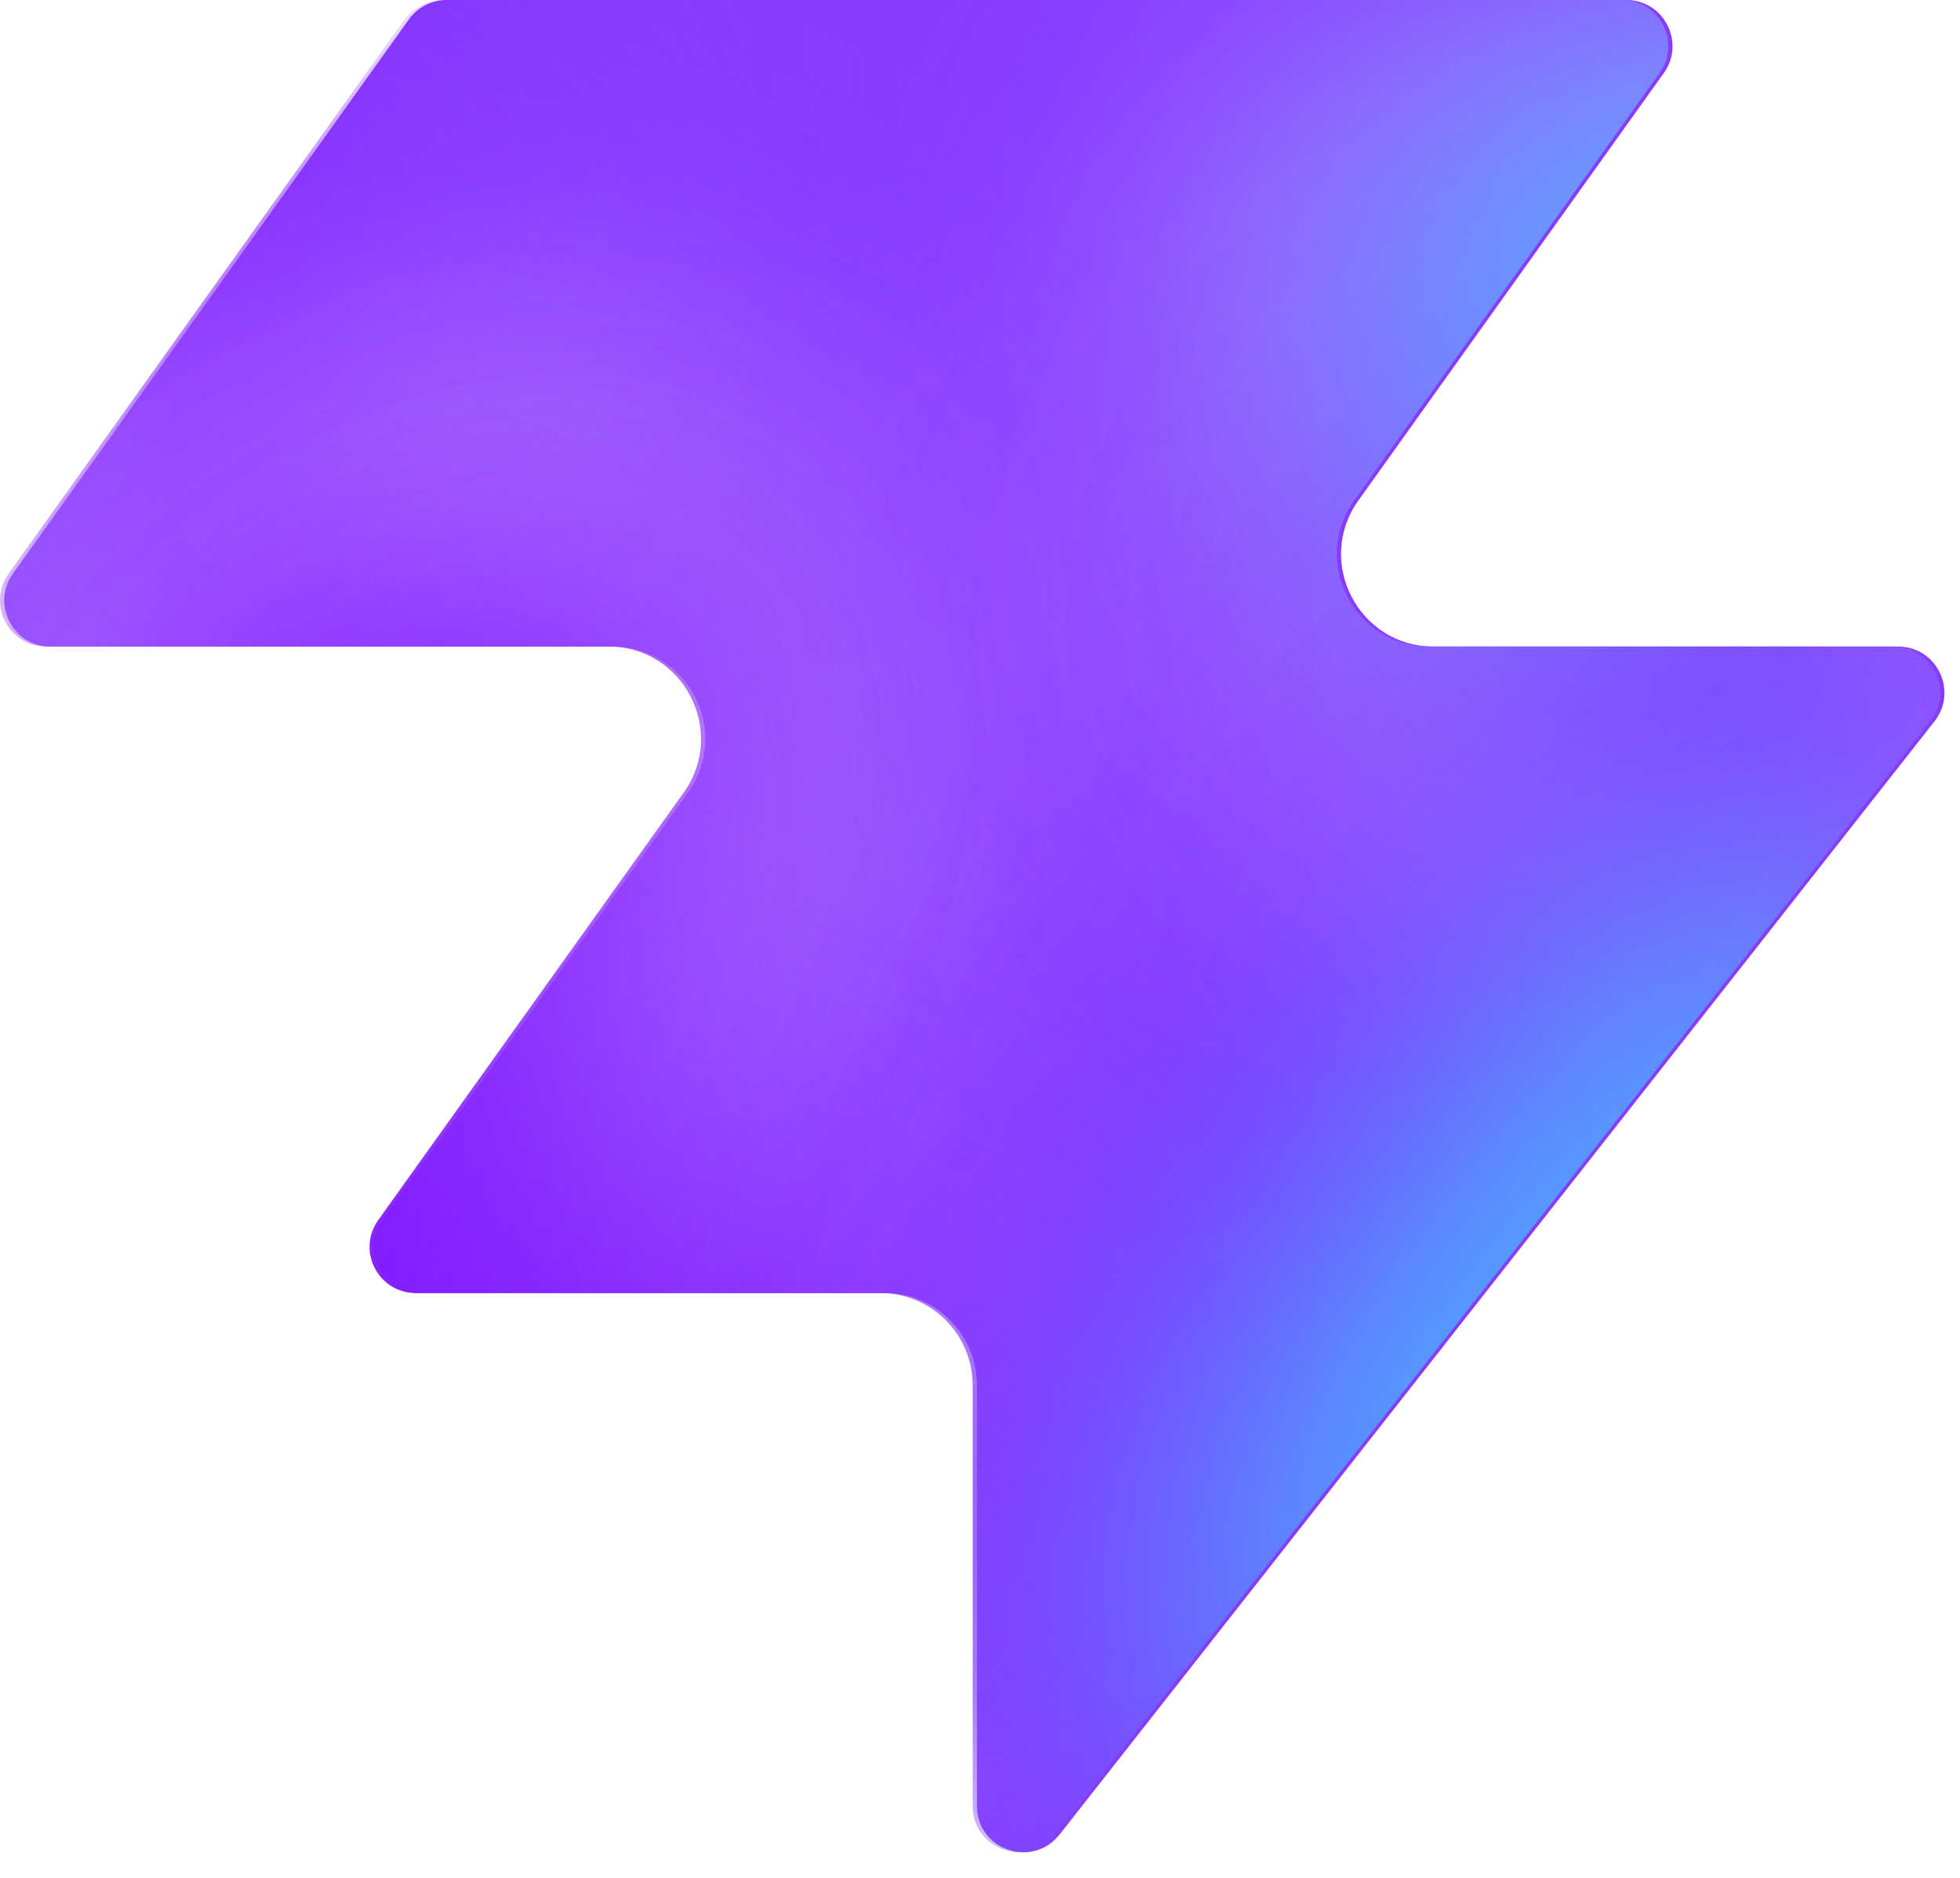
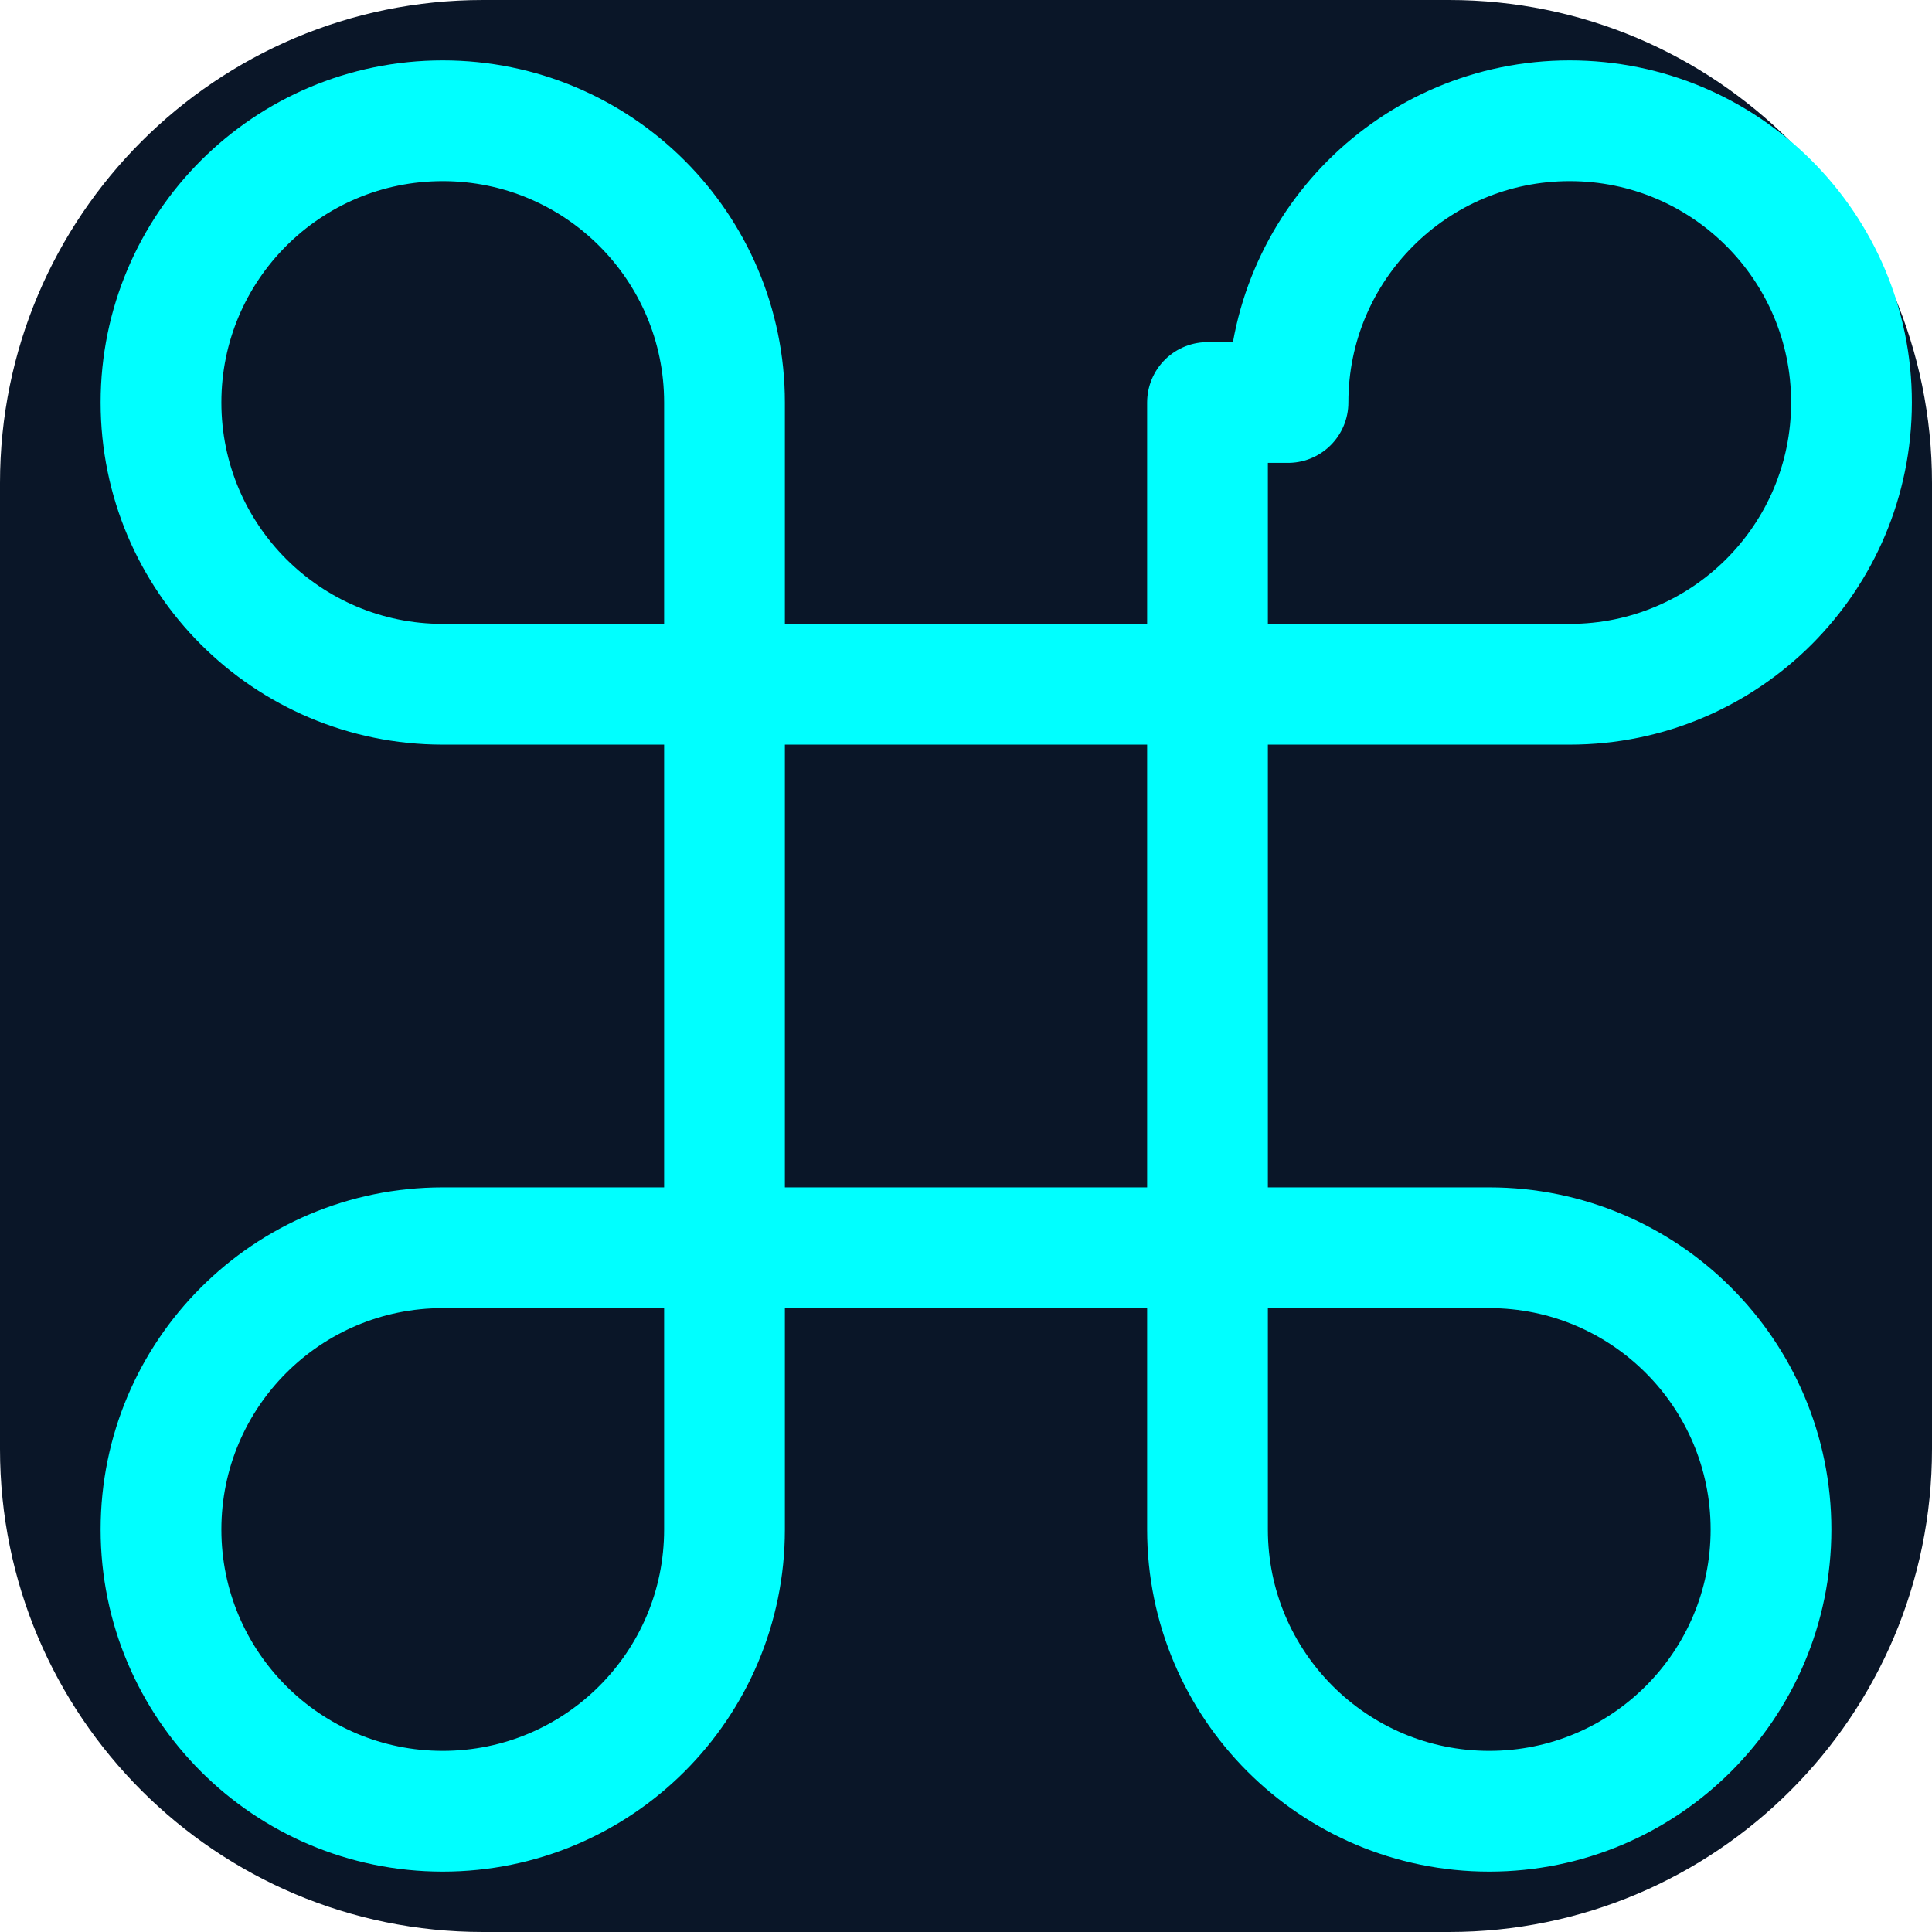
- <svg xmlns="http://www.w3.org/2000/svg" width="48" height="46" fill="none" viewBox="0 0 48 46">
-   <path fill="#863bff" d="M25.946 44.938c-.664.845-2.021.375-2.021-.698V33.937a2.26 2.26 0 0 0-2.262-2.262H10.287c-.92 0-1.456-1.04-.92-1.788l7.48-10.471c1.07-1.497 0-3.578-1.842-3.578H1.237c-.92 0-1.456-1.04-.92-1.788L10.013.474c.214-.297.556-.474.92-.474h28.894c.92 0 1.456 1.04.92 1.788l-7.48 10.471c-1.07 1.498 0 3.579 1.842 3.579h11.377c.943 0 1.473 1.088.89 1.83L25.947 44.94z" style="fill:#863bff;fill:color(display-p3 .525 .23 1);fill-opacity:1" />
-   <mask id="a" width="48" height="46" x="0" y="0" maskUnits="userSpaceOnUse" style="mask-type:alpha">
-     <path fill="#000" d="M25.842 44.938c-.664.844-2.021.375-2.021-.698V33.937a2.26 2.26 0 0 0-2.262-2.262H10.183c-.92 0-1.456-1.04-.92-1.788l7.48-10.471c1.07-1.498 0-3.579-1.842-3.579H1.133c-.92 0-1.456-1.04-.92-1.787L9.91.473c.214-.297.556-.474.92-.474h28.894c.92 0 1.456 1.04.92 1.788l-7.48 10.471c-1.07 1.498 0 3.578 1.842 3.578h11.377c.943 0 1.473 1.088.89 1.832L25.843 44.94z" style="fill:#000;fill-opacity:1" />
-   </mask>
-   <g mask="url(#a)">
-     <g filter="url(#b)">
-       <ellipse cx="5.508" cy="14.704" fill="#ede6ff" rx="5.508" ry="14.704" style="fill:#ede6ff;fill:color(display-p3 .927 .903 1);fill-opacity:1" transform="matrix(.00324 1 1 -.00324 -4.47 31.516)" />
-     </g>
-     <g filter="url(#c)">
-       <ellipse cx="10.399" cy="29.851" fill="#ede6ff" rx="10.399" ry="29.851" style="fill:#ede6ff;fill:color(display-p3 .927 .903 1);fill-opacity:1" transform="matrix(.00324 1 1 -.00324 -39.328 7.883)" />
-     </g>
-     <g filter="url(#d)">
-       <ellipse cx="5.508" cy="30.487" fill="#7e14ff" rx="5.508" ry="30.487" style="fill:#7e14ff;fill:color(display-p3 .492 .077 1);fill-opacity:1" transform="rotate(89.814 -25.913 -14.639)scale(1 -1)" />
-     </g>
-     <g filter="url(#e)">
-       <ellipse cx="5.508" cy="30.599" fill="#7e14ff" rx="5.508" ry="30.599" style="fill:#7e14ff;fill:color(display-p3 .492 .077 1);fill-opacity:1" transform="rotate(89.814 -32.644 -3.334)scale(1 -1)" />
-     </g>
-     <g filter="url(#f)">
-       <ellipse cx="5.508" cy="30.599" fill="#7e14ff" rx="5.508" ry="30.599" style="fill:#7e14ff;fill:color(display-p3 .492 .077 1);fill-opacity:1" transform="matrix(.00324 1 1 -.00324 -34.34 30.47)" />
-     </g>
-     <g filter="url(#g)">
-       <ellipse cx="14.072" cy="22.078" fill="#ede6ff" rx="14.072" ry="22.078" style="fill:#ede6ff;fill:color(display-p3 .927 .903 1);fill-opacity:1" transform="rotate(93.35 24.506 48.493)scale(-1 1)" />
-     </g>
-     <g filter="url(#h)">
-       <ellipse cx="3.47" cy="21.501" fill="#7e14ff" rx="3.47" ry="21.501" style="fill:#7e14ff;fill:color(display-p3 .492 .077 1);fill-opacity:1" transform="rotate(89.009 28.708 47.59)scale(-1 1)" />
-     </g>
-     <g filter="url(#i)">
-       <ellipse cx="3.47" cy="21.501" fill="#7e14ff" rx="3.47" ry="21.501" style="fill:#7e14ff;fill:color(display-p3 .492 .077 1);fill-opacity:1" transform="rotate(89.009 28.708 47.59)scale(-1 1)" />
-     </g>
-     <g filter="url(#j)">
-       <ellipse cx=".387" cy="8.972" fill="#7e14ff" rx="4.407" ry="29.108" style="fill:#7e14ff;fill:color(display-p3 .492 .077 1);fill-opacity:1" transform="rotate(39.51 .387 8.972)" />
-     </g>
-     <g filter="url(#k)">
-       <ellipse cx="47.523" cy="-6.092" fill="#7e14ff" rx="4.407" ry="29.108" style="fill:#7e14ff;fill:color(display-p3 .492 .077 1);fill-opacity:1" transform="rotate(37.892 47.523 -6.092)" />
-     </g>
-     <g filter="url(#l)">
-       <ellipse cx="41.412" cy="6.333" fill="#47bfff" rx="5.971" ry="9.665" style="fill:#47bfff;fill:color(display-p3 .28 .748 1);fill-opacity:1" transform="rotate(37.892 41.412 6.333)" />
-     </g>
-     <g filter="url(#m)">
-       <ellipse cx="-1.879" cy="38.332" fill="#7e14ff" rx="4.407" ry="29.108" style="fill:#7e14ff;fill:color(display-p3 .492 .077 1);fill-opacity:1" transform="rotate(37.892 -1.88 38.332)" />
-     </g>
-     <g filter="url(#n)">
-       <ellipse cx="-1.879" cy="38.332" fill="#7e14ff" rx="4.407" ry="29.108" style="fill:#7e14ff;fill:color(display-p3 .492 .077 1);fill-opacity:1" transform="rotate(37.892 -1.88 38.332)" />
-     </g>
-     <g filter="url(#o)">
-       <ellipse cx="35.651" cy="29.907" fill="#7e14ff" rx="4.407" ry="29.108" style="fill:#7e14ff;fill:color(display-p3 .492 .077 1);fill-opacity:1" transform="rotate(37.892 35.651 29.907)" />
-     </g>
-     <g filter="url(#p)">
-       <ellipse cx="38.418" cy="32.4" fill="#47bfff" rx="5.971" ry="15.297" style="fill:#47bfff;fill:color(display-p3 .28 .748 1);fill-opacity:1" transform="rotate(37.892 38.418 32.4)" />
-     </g>
-   </g>
-   <defs>
-     <filter id="b" width="60.045" height="41.654" x="-19.77" y="16.149" color-interpolation-filters="sRGB" filterUnits="userSpaceOnUse">
-       <feFlood flood-opacity="0" result="BackgroundImageFix" />
-       <feBlend in="SourceGraphic" in2="BackgroundImageFix" result="shape" />
-       <feGaussianBlur result="effect1_foregroundBlur_2002_17158" stdDeviation="7.659" />
-     </filter>
-     <filter id="c" width="90.34" height="51.437" x="-54.613" y="-7.533" color-interpolation-filters="sRGB" filterUnits="userSpaceOnUse">
-       <feFlood flood-opacity="0" result="BackgroundImageFix" />
-       <feBlend in="SourceGraphic" in2="BackgroundImageFix" result="shape" />
-       <feGaussianBlur result="effect1_foregroundBlur_2002_17158" stdDeviation="7.659" />
-     </filter>
-     <filter id="d" width="79.355" height="29.4" x="-49.64" y="2.03" color-interpolation-filters="sRGB" filterUnits="userSpaceOnUse">
-       <feFlood flood-opacity="0" result="BackgroundImageFix" />
-       <feBlend in="SourceGraphic" in2="BackgroundImageFix" result="shape" />
-       <feGaussianBlur result="effect1_foregroundBlur_2002_17158" stdDeviation="4.596" />
-     </filter>
-     <filter id="e" width="79.579" height="29.4" x="-45.045" y="20.029" color-interpolation-filters="sRGB" filterUnits="userSpaceOnUse">
-       <feFlood flood-opacity="0" result="BackgroundImageFix" />
-       <feBlend in="SourceGraphic" in2="BackgroundImageFix" result="shape" />
-       <feGaussianBlur result="effect1_foregroundBlur_2002_17158" stdDeviation="4.596" />
-     </filter>
-     <filter id="f" width="79.579" height="29.4" x="-43.513" y="21.178" color-interpolation-filters="sRGB" filterUnits="userSpaceOnUse">
-       <feFlood flood-opacity="0" result="BackgroundImageFix" />
-       <feBlend in="SourceGraphic" in2="BackgroundImageFix" result="shape" />
-       <feGaussianBlur result="effect1_foregroundBlur_2002_17158" stdDeviation="4.596" />
-     </filter>
-     <filter id="g" width="74.749" height="58.852" x="15.756" y="-17.901" color-interpolation-filters="sRGB" filterUnits="userSpaceOnUse">
-       <feFlood flood-opacity="0" result="BackgroundImageFix" />
-       <feBlend in="SourceGraphic" in2="BackgroundImageFix" result="shape" />
-       <feGaussianBlur result="effect1_foregroundBlur_2002_17158" stdDeviation="7.659" />
-     </filter>
-     <filter id="h" width="61.377" height="25.362" x="23.548" y="2.284" color-interpolation-filters="sRGB" filterUnits="userSpaceOnUse">
-       <feFlood flood-opacity="0" result="BackgroundImageFix" />
-       <feBlend in="SourceGraphic" in2="BackgroundImageFix" result="shape" />
-       <feGaussianBlur result="effect1_foregroundBlur_2002_17158" stdDeviation="4.596" />
-     </filter>
-     <filter id="i" width="61.377" height="25.362" x="23.548" y="2.284" color-interpolation-filters="sRGB" filterUnits="userSpaceOnUse">
-       <feFlood flood-opacity="0" result="BackgroundImageFix" />
-       <feBlend in="SourceGraphic" in2="BackgroundImageFix" result="shape" />
-       <feGaussianBlur result="effect1_foregroundBlur_2002_17158" stdDeviation="4.596" />
-     </filter>
-     <filter id="j" width="56.045" height="63.649" x="-27.636" y="-22.853" color-interpolation-filters="sRGB" filterUnits="userSpaceOnUse">
-       <feFlood flood-opacity="0" result="BackgroundImageFix" />
-       <feBlend in="SourceGraphic" in2="BackgroundImageFix" result="shape" />
-       <feGaussianBlur result="effect1_foregroundBlur_2002_17158" stdDeviation="4.596" />
-     </filter>
-     <filter id="k" width="54.814" height="64.646" x="20.116" y="-38.415" color-interpolation-filters="sRGB" filterUnits="userSpaceOnUse">
-       <feFlood flood-opacity="0" result="BackgroundImageFix" />
-       <feBlend in="SourceGraphic" in2="BackgroundImageFix" result="shape" />
-       <feGaussianBlur result="effect1_foregroundBlur_2002_17158" stdDeviation="4.596" />
-     </filter>
-     <filter id="l" width="33.541" height="35.313" x="24.641" y="-11.323" color-interpolation-filters="sRGB" filterUnits="userSpaceOnUse">
-       <feFlood flood-opacity="0" result="BackgroundImageFix" />
-       <feBlend in="SourceGraphic" in2="BackgroundImageFix" result="shape" />
-       <feGaussianBlur result="effect1_foregroundBlur_2002_17158" stdDeviation="4.596" />
-     </filter>
-     <filter id="m" width="54.814" height="64.646" x="-29.286" y="6.009" color-interpolation-filters="sRGB" filterUnits="userSpaceOnUse">
-       <feFlood flood-opacity="0" result="BackgroundImageFix" />
-       <feBlend in="SourceGraphic" in2="BackgroundImageFix" result="shape" />
-       <feGaussianBlur result="effect1_foregroundBlur_2002_17158" stdDeviation="4.596" />
-     </filter>
-     <filter id="n" width="54.814" height="64.646" x="-29.286" y="6.009" color-interpolation-filters="sRGB" filterUnits="userSpaceOnUse">
-       <feFlood flood-opacity="0" result="BackgroundImageFix" />
-       <feBlend in="SourceGraphic" in2="BackgroundImageFix" result="shape" />
-       <feGaussianBlur result="effect1_foregroundBlur_2002_17158" stdDeviation="4.596" />
-     </filter>
-     <filter id="o" width="54.814" height="64.646" x="8.244" y="-2.416" color-interpolation-filters="sRGB" filterUnits="userSpaceOnUse">
-       <feFlood flood-opacity="0" result="BackgroundImageFix" />
-       <feBlend in="SourceGraphic" in2="BackgroundImageFix" result="shape" />
-       <feGaussianBlur result="effect1_foregroundBlur_2002_17158" stdDeviation="4.596" />
-     </filter>
-     <filter id="p" width="39.409" height="43.623" x="18.713" y="10.588" color-interpolation-filters="sRGB" filterUnits="userSpaceOnUse">
-       <feFlood flood-opacity="0" result="BackgroundImageFix" />
-       <feBlend in="SourceGraphic" in2="BackgroundImageFix" result="shape" />
-       <feGaussianBlur result="effect1_foregroundBlur_2002_17158" stdDeviation="4.596" />
-     </filter>
-   </defs>
+ <svg xmlns="http://www.w3.org/2000/svg" viewBox="0 0 48 48" fill="none">
+   <rect width="48" height="48" rx="12" fill="#0A1628" />
+   <path d="M30 10v28a7 7 0 1 0 7-7H11a7 7 0 1 0 7 7V10a7 7 0 1 0-7 7h28a7 7 0 1 0-7-7Z" stroke="#00FFFF" stroke-width="3" stroke-linecap="round" stroke-linejoin="round" />
</svg>
